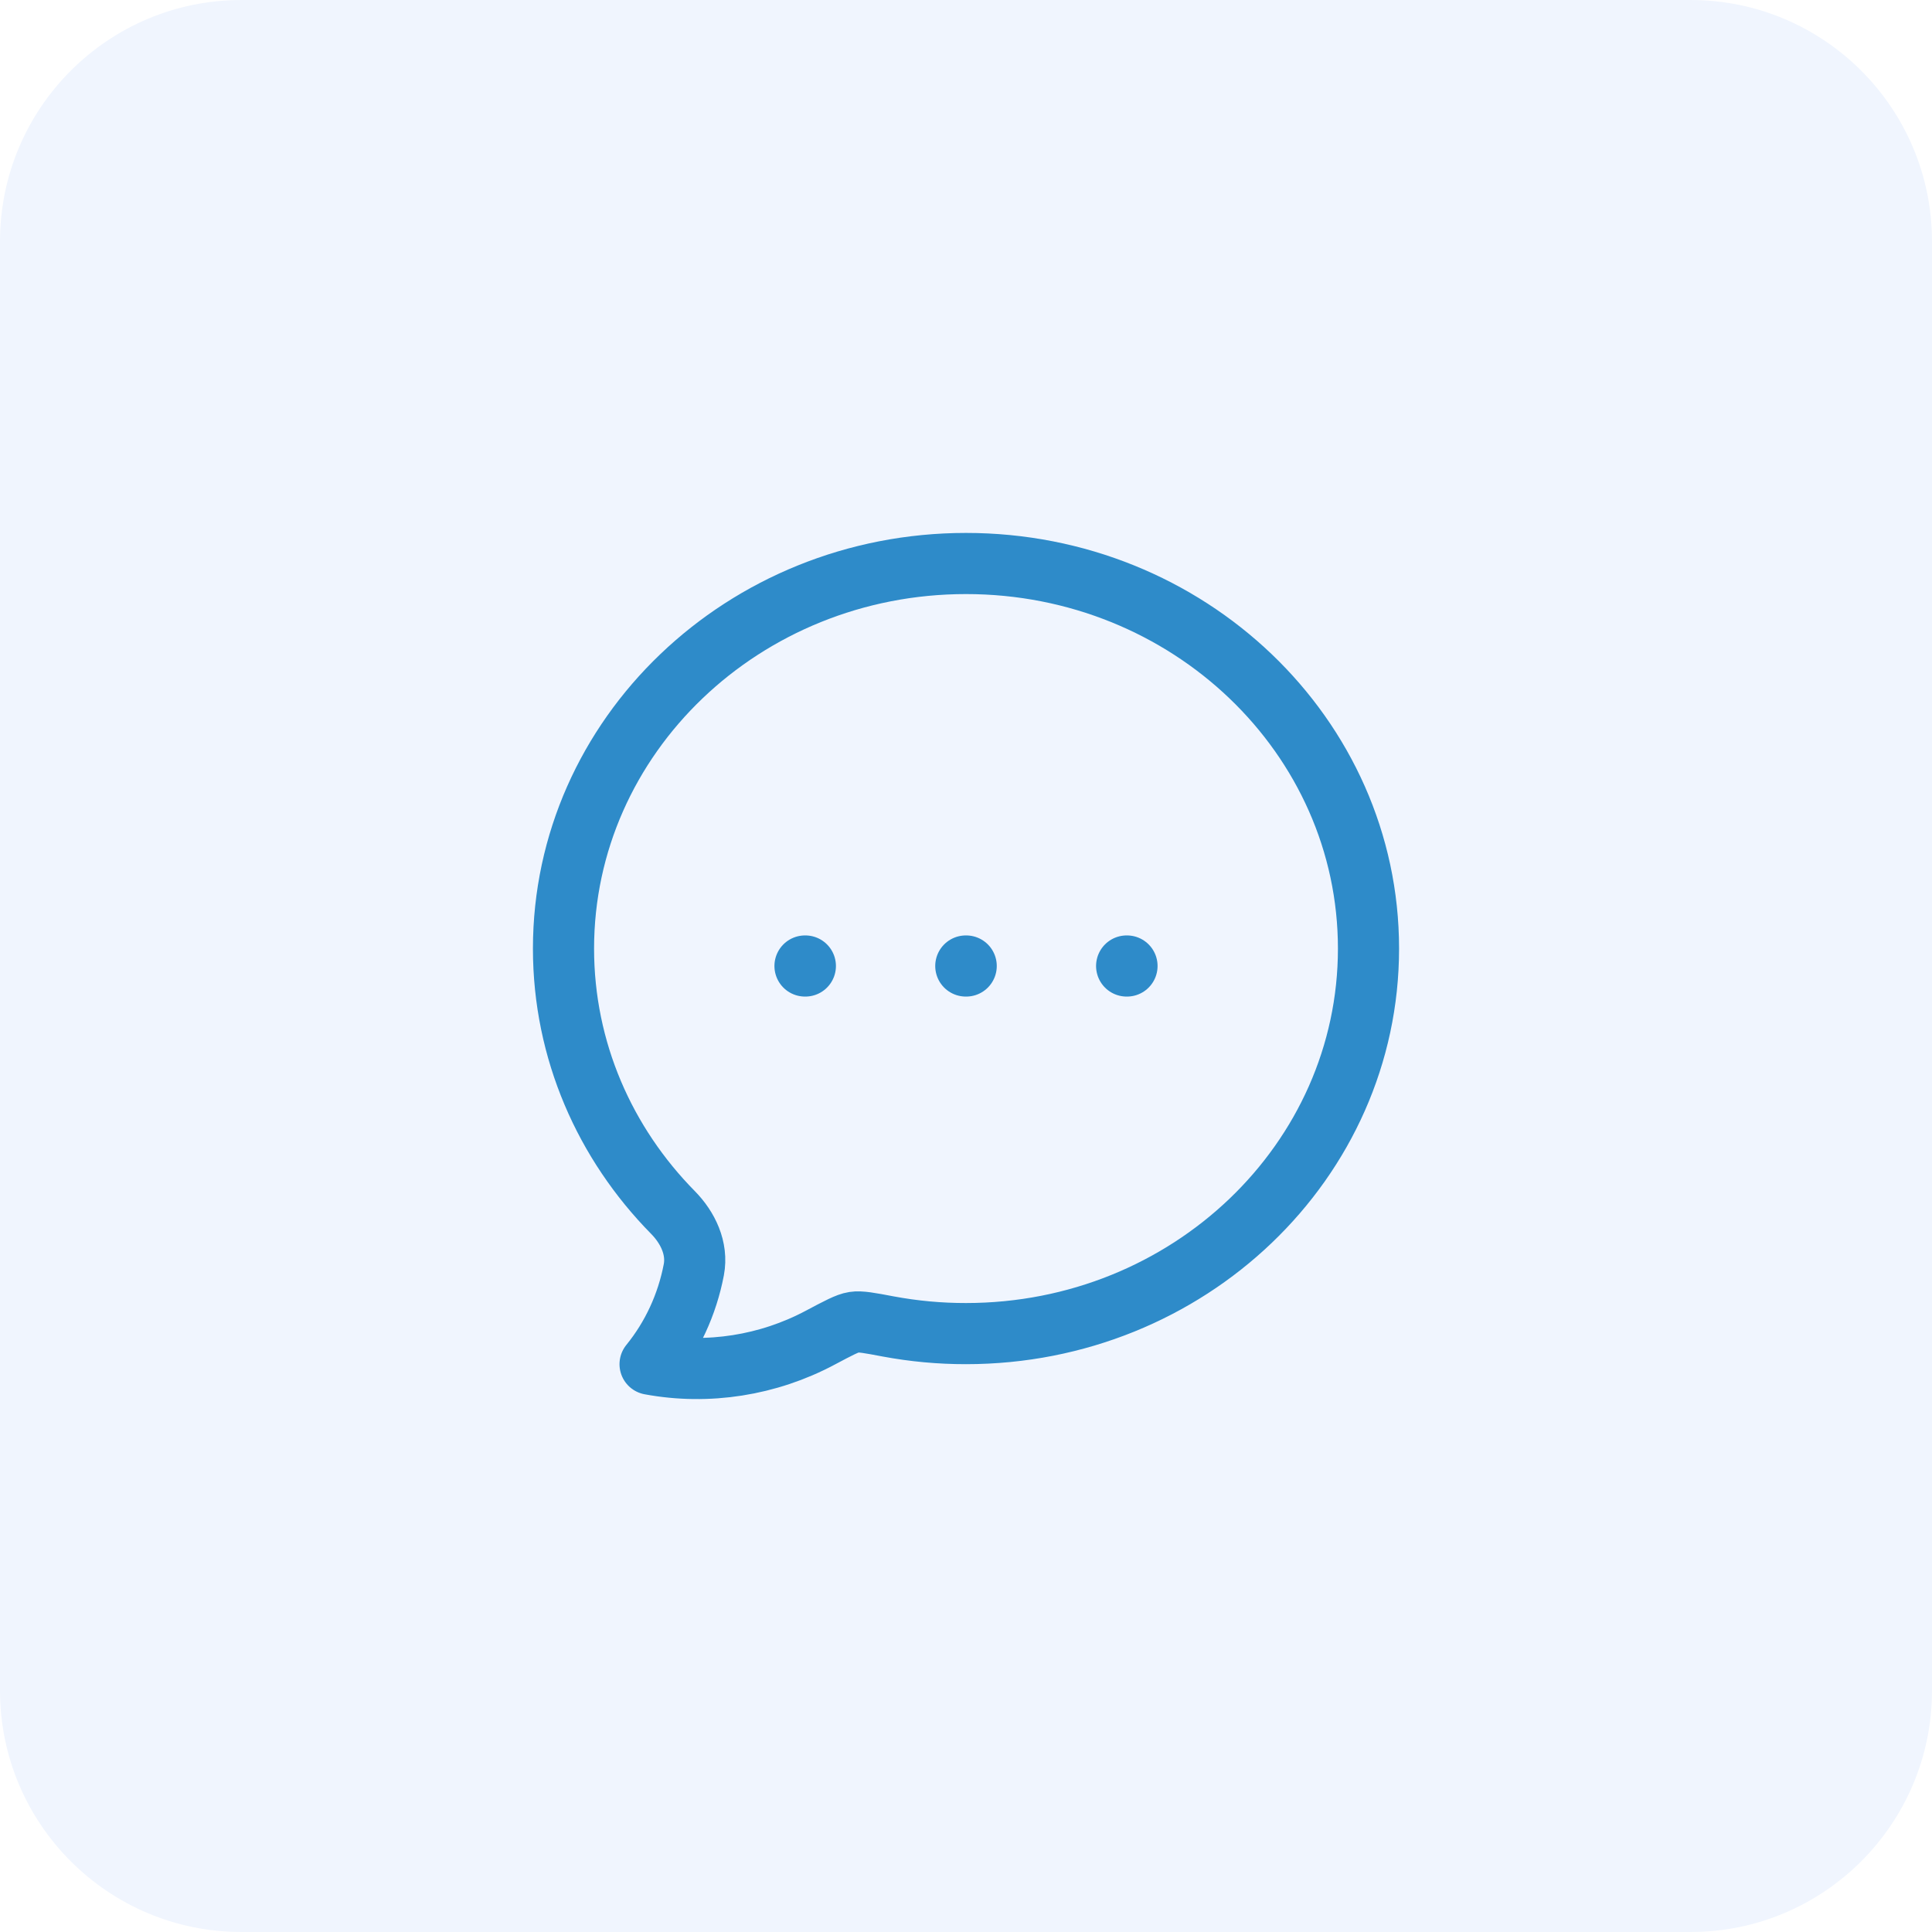
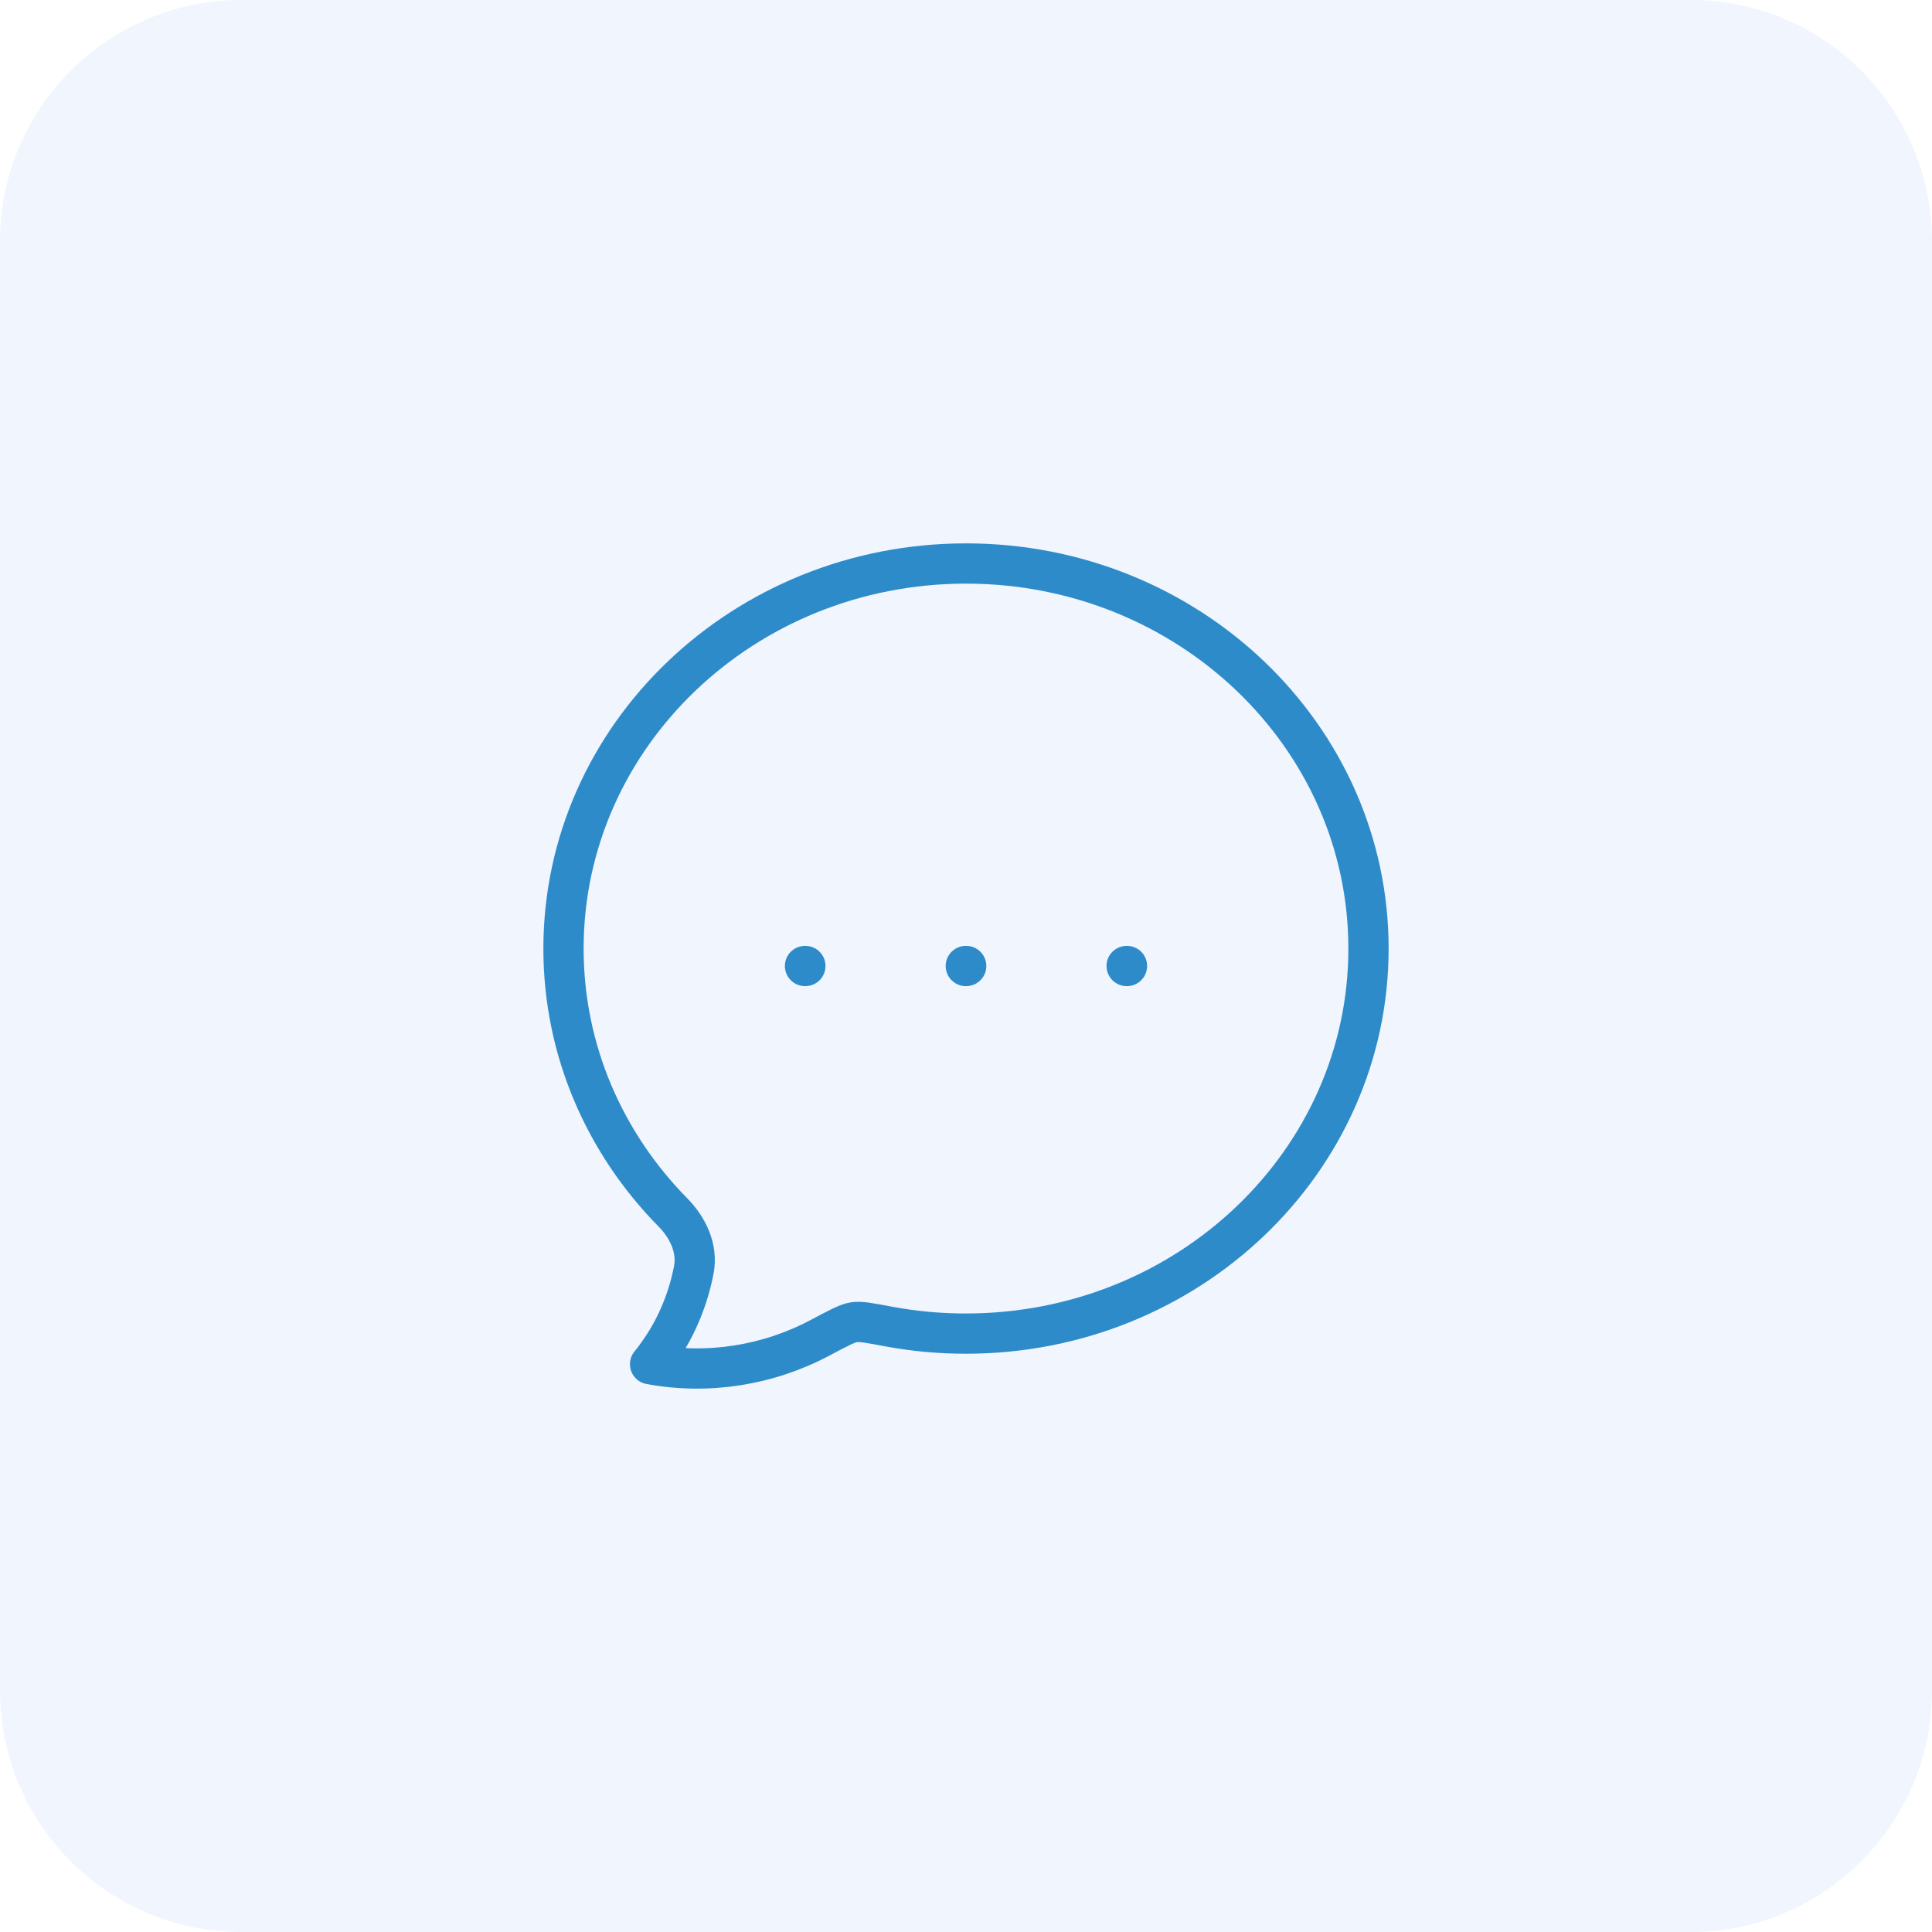
<svg xmlns="http://www.w3.org/2000/svg" width="48" height="48" viewBox="0 0 48 48" fill="none">
  <rect width="48" height="48" rx="6" fill="#F0F5FE" />
-   <path d="M34 23.567C34 28.85 29.522 33.133 24 33.133C23.351 33.134 22.703 33.074 22.065 32.955C21.606 32.868 21.377 32.825 21.216 32.85C21.056 32.874 20.829 32.995 20.375 33.236C19.09 33.92 17.592 34.161 16.151 33.893C16.699 33.219 17.073 32.411 17.238 31.545C17.338 31.015 17.09 30.5 16.719 30.123C15.033 28.412 14 26.105 14 23.567C14 18.284 18.478 14 24 14C29.522 14 34 18.284 34 23.567Z" stroke="#2E8BC9" stroke-width="1.519" stroke-linejoin="round" />
-   <path d="M23.995 24H24.005M27.991 24H28M20 24H20.009" stroke="#2E8BC9" stroke-width="1.519" stroke-linecap="round" stroke-linejoin="round" />
+   <path d="M34 23.567C34 28.85 29.522 33.133 24 33.133C23.351 33.134 22.703 33.074 22.065 32.955C21.606 32.868 21.377 32.825 21.216 32.85C21.056 32.874 20.829 32.995 20.375 33.236C19.09 33.92 17.592 34.161 16.151 33.893C16.699 33.219 17.073 32.411 17.238 31.545C17.338 31.015 17.09 30.5 16.719 30.123C15.033 28.412 14 26.105 14 23.567C14 18.284 18.478 14 24 14C29.522 14 34 18.284 34 23.567Z" stroke="#2E8BC9" strokeWidth="1.519" stroke-linejoin="round" />
+   <path d="M23.995 24H24.005M27.991 24H28M20 24H20.009" stroke="#2E8BC9" strokeWidth="1.519" stroke-linecap="round" stroke-linejoin="round" />
</svg>
